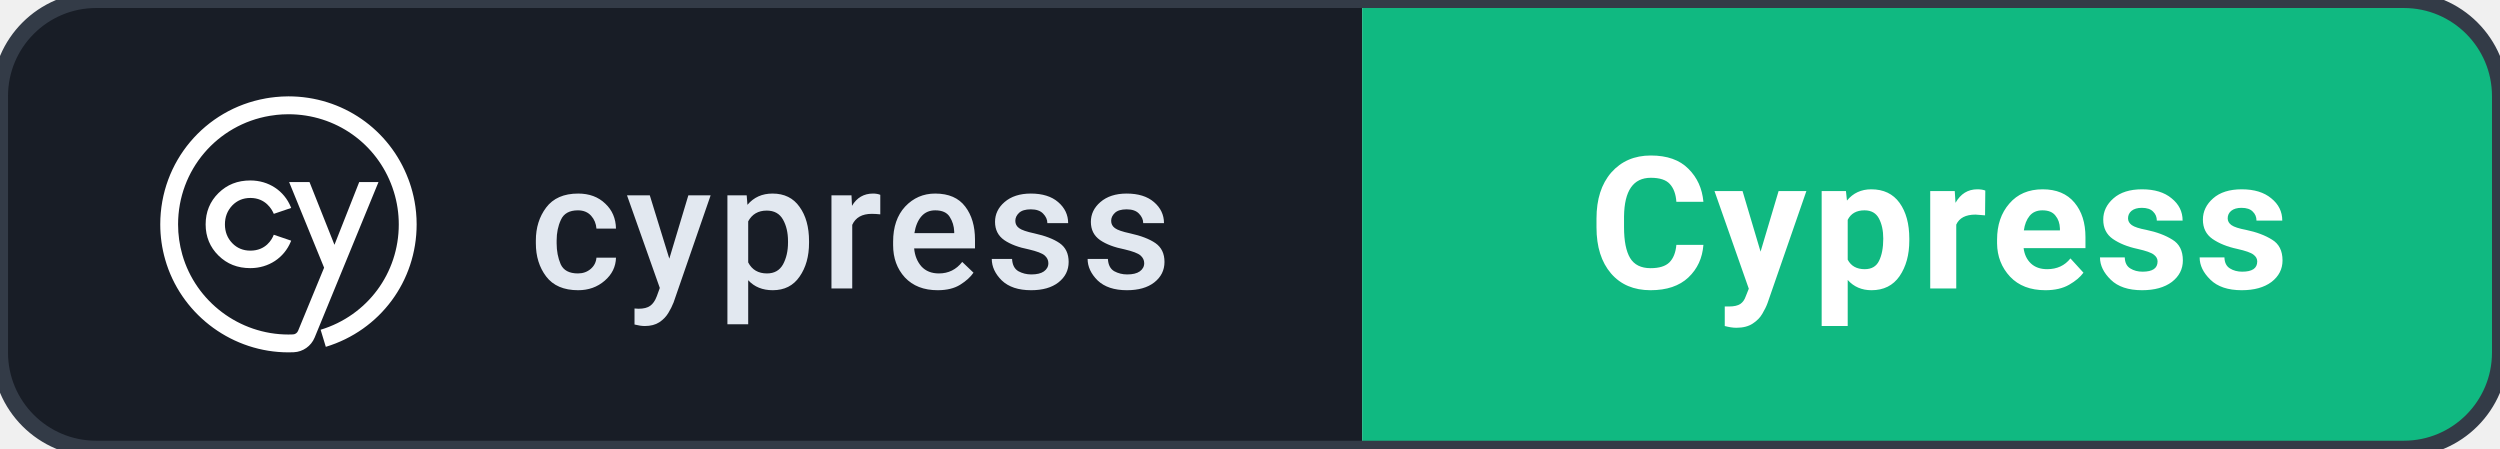
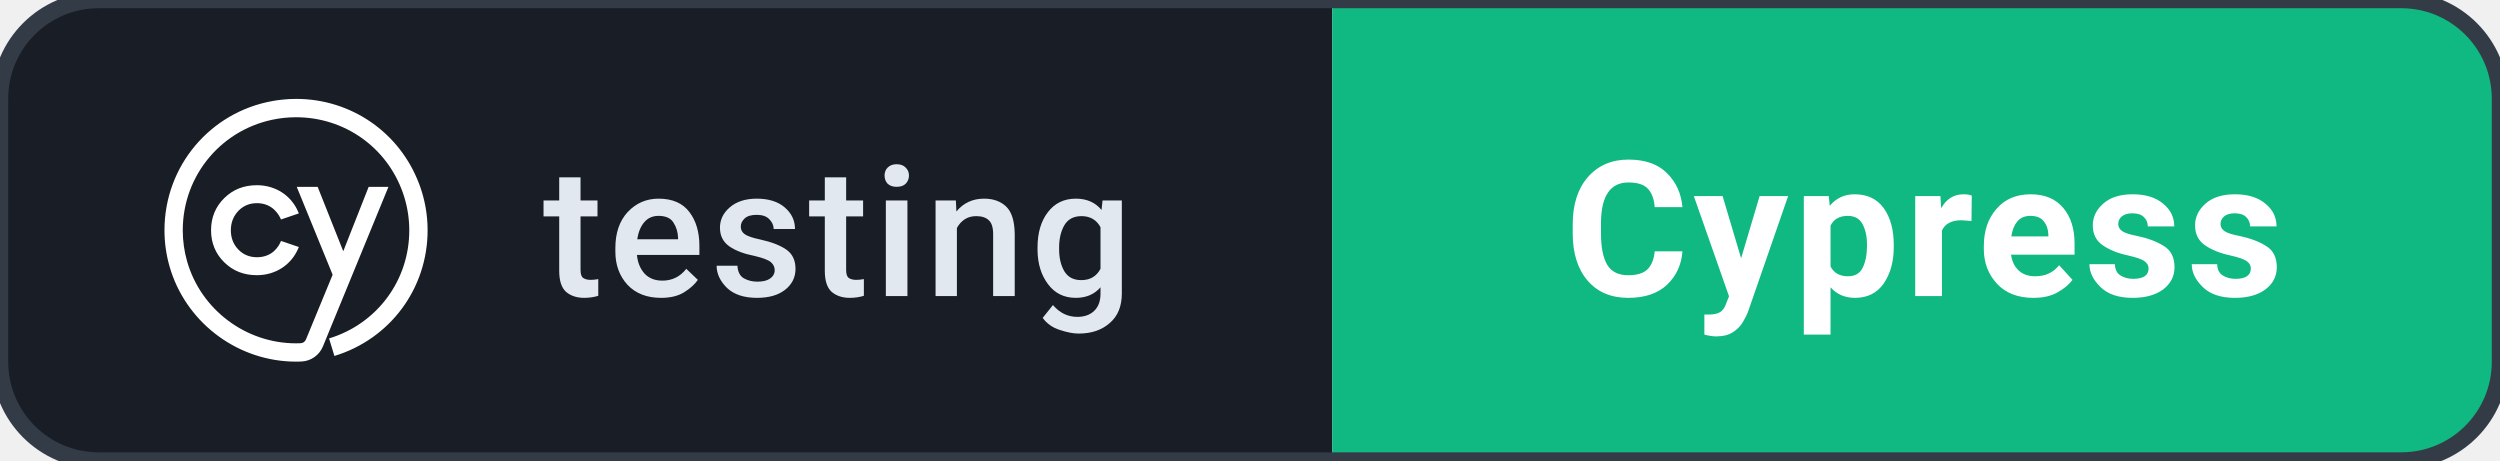
- <svg xmlns="http://www.w3.org/2000/svg" width="156" height="28" viewBox="0 0 156 28" fill="none" role="img" aria-label="cypress: Cypress">
-   <clipPath id="clip_p9u4ha">
-     <rect width="156" height="28" rx="6" />
+ <svg xmlns="http://www.w3.org/2000/svg" width="152" height="28" viewBox="0 0 152 28" fill="none" role="img" aria-label="testing: Cypress">
+   <clipPath id="clip_zv5c0a">
+     <rect width="152" height="28" rx="6" />
  </clipPath>
-   <g clip-path="url(#clip_p9u4ha)">
-     <rect width="85" height="28" fill="#181d26" />
+   <g clip-path="url(#clip_zv5c0a)">
+     <rect width="81" height="28" fill="#181d26" />
    <svg x="10" y="6" width="16" height="16" viewBox="0 0 24 24" aria-hidden="true">
      <path fill="#ffffff" d="M11.998.019c-.864 0-1.682.11-2.144.193v.002C4.173 1.228 0 6.137 0 12.002c0 1.127.157 2.233.465 3.303.039.145.091.299.137.447 1.607 4.865 6.224 8.226 11.393 8.229.065 0 .252-0.0.502-.012.856-.035 1.623-.573 1.951-1.369l.474-1.154L20.426 8.043H18.621l-2.316 5.871-2.334-5.871h-1.908l3.273 8.012c-.811 1.97-1.625 3.939-2.436 5.91-.081.195-.266.328-.473.336-.144.005-.285.01-.432.01-4.585 0-8.667-3.07-9.928-7.465a10.306 10.306 0 0 1-.399-2.844c0-5.089 3.652-9.34 8.604-10.164.221-.037.888-.145 1.725-.145 4.417 0 8.269 2.732 9.73 6.848.056.144.098.293.146.44.299.975.453 1.989.453 3.022 0 4.57-2.941 8.533-7.316 9.861l.486 1.6c5.085-1.546 8.499-6.152 8.502-11.459 0-1.549-.298-2.871-.65-3.893-.043-.121-.087-.242-.131-.363h-.002C21.458 3.095 17.044.019 11.998.019ZM8.434 7.891c-1.2 0-2.175.385-2.981 1.176-.801.786-1.205 1.774-1.205 2.936 0 1.154.407 2.137 1.205 2.92.806.791 1.781 1.174 2.981 1.174 1.705 0 3.156-.955 3.787-2.488l.033-.082-1.629-.555c-.168.456-.755 1.488-2.191 1.488-.674 0-1.244-.234-1.693-.699-.457-.47-.688-1.063-.688-1.758 0-.7.225-1.281.688-1.774.452-.465 1.019-.701 1.693-.701 1.438 0 2.024 1.081 2.193 1.488l1.627-.553-.033-.084c-.629-1.536-2.082-2.488-3.787-2.488Z" />
    </svg>
-     <text x="33" y="18" fill="#e2e8f0" font-family="-apple-system, BlinkMacSystemFont, 'Segoe UI', Roboto, sans-serif" font-size="11" font-weight="500" letter-spacing="0.3px">cypress</text>
-     <rect x="85" width="71" height="28" fill="#10b981" />
-     <text x="121" y="18" fill="#ffffff" font-family="-apple-system, BlinkMacSystemFont, 'Segoe UI', Roboto, sans-serif" font-size="11.5" font-weight="700" text-anchor="middle" letter-spacing="0.3px">Cypress</text>
+     <text x="33" y="18" fill="#e2e8f0" font-family="-apple-system, BlinkMacSystemFont, 'Segoe UI', Roboto, sans-serif" font-size="11" font-weight="500" letter-spacing="0.3px">testing</text>
+     <rect x="81" width="71" height="28" fill="#10b981" />
+     <text x="117" y="18" fill="#ffffff" font-family="-apple-system, BlinkMacSystemFont, 'Segoe UI', Roboto, sans-serif" font-size="11.5" font-weight="700" text-anchor="middle" letter-spacing="0.3px">Cypress</text>
  </g>
-   <rect width="156" height="28" rx="6" fill="none" stroke="#333b47" stroke-width="1" />
+   <rect width="152" height="28" rx="6" fill="none" stroke="#333b47" stroke-width="1" />
</svg>
